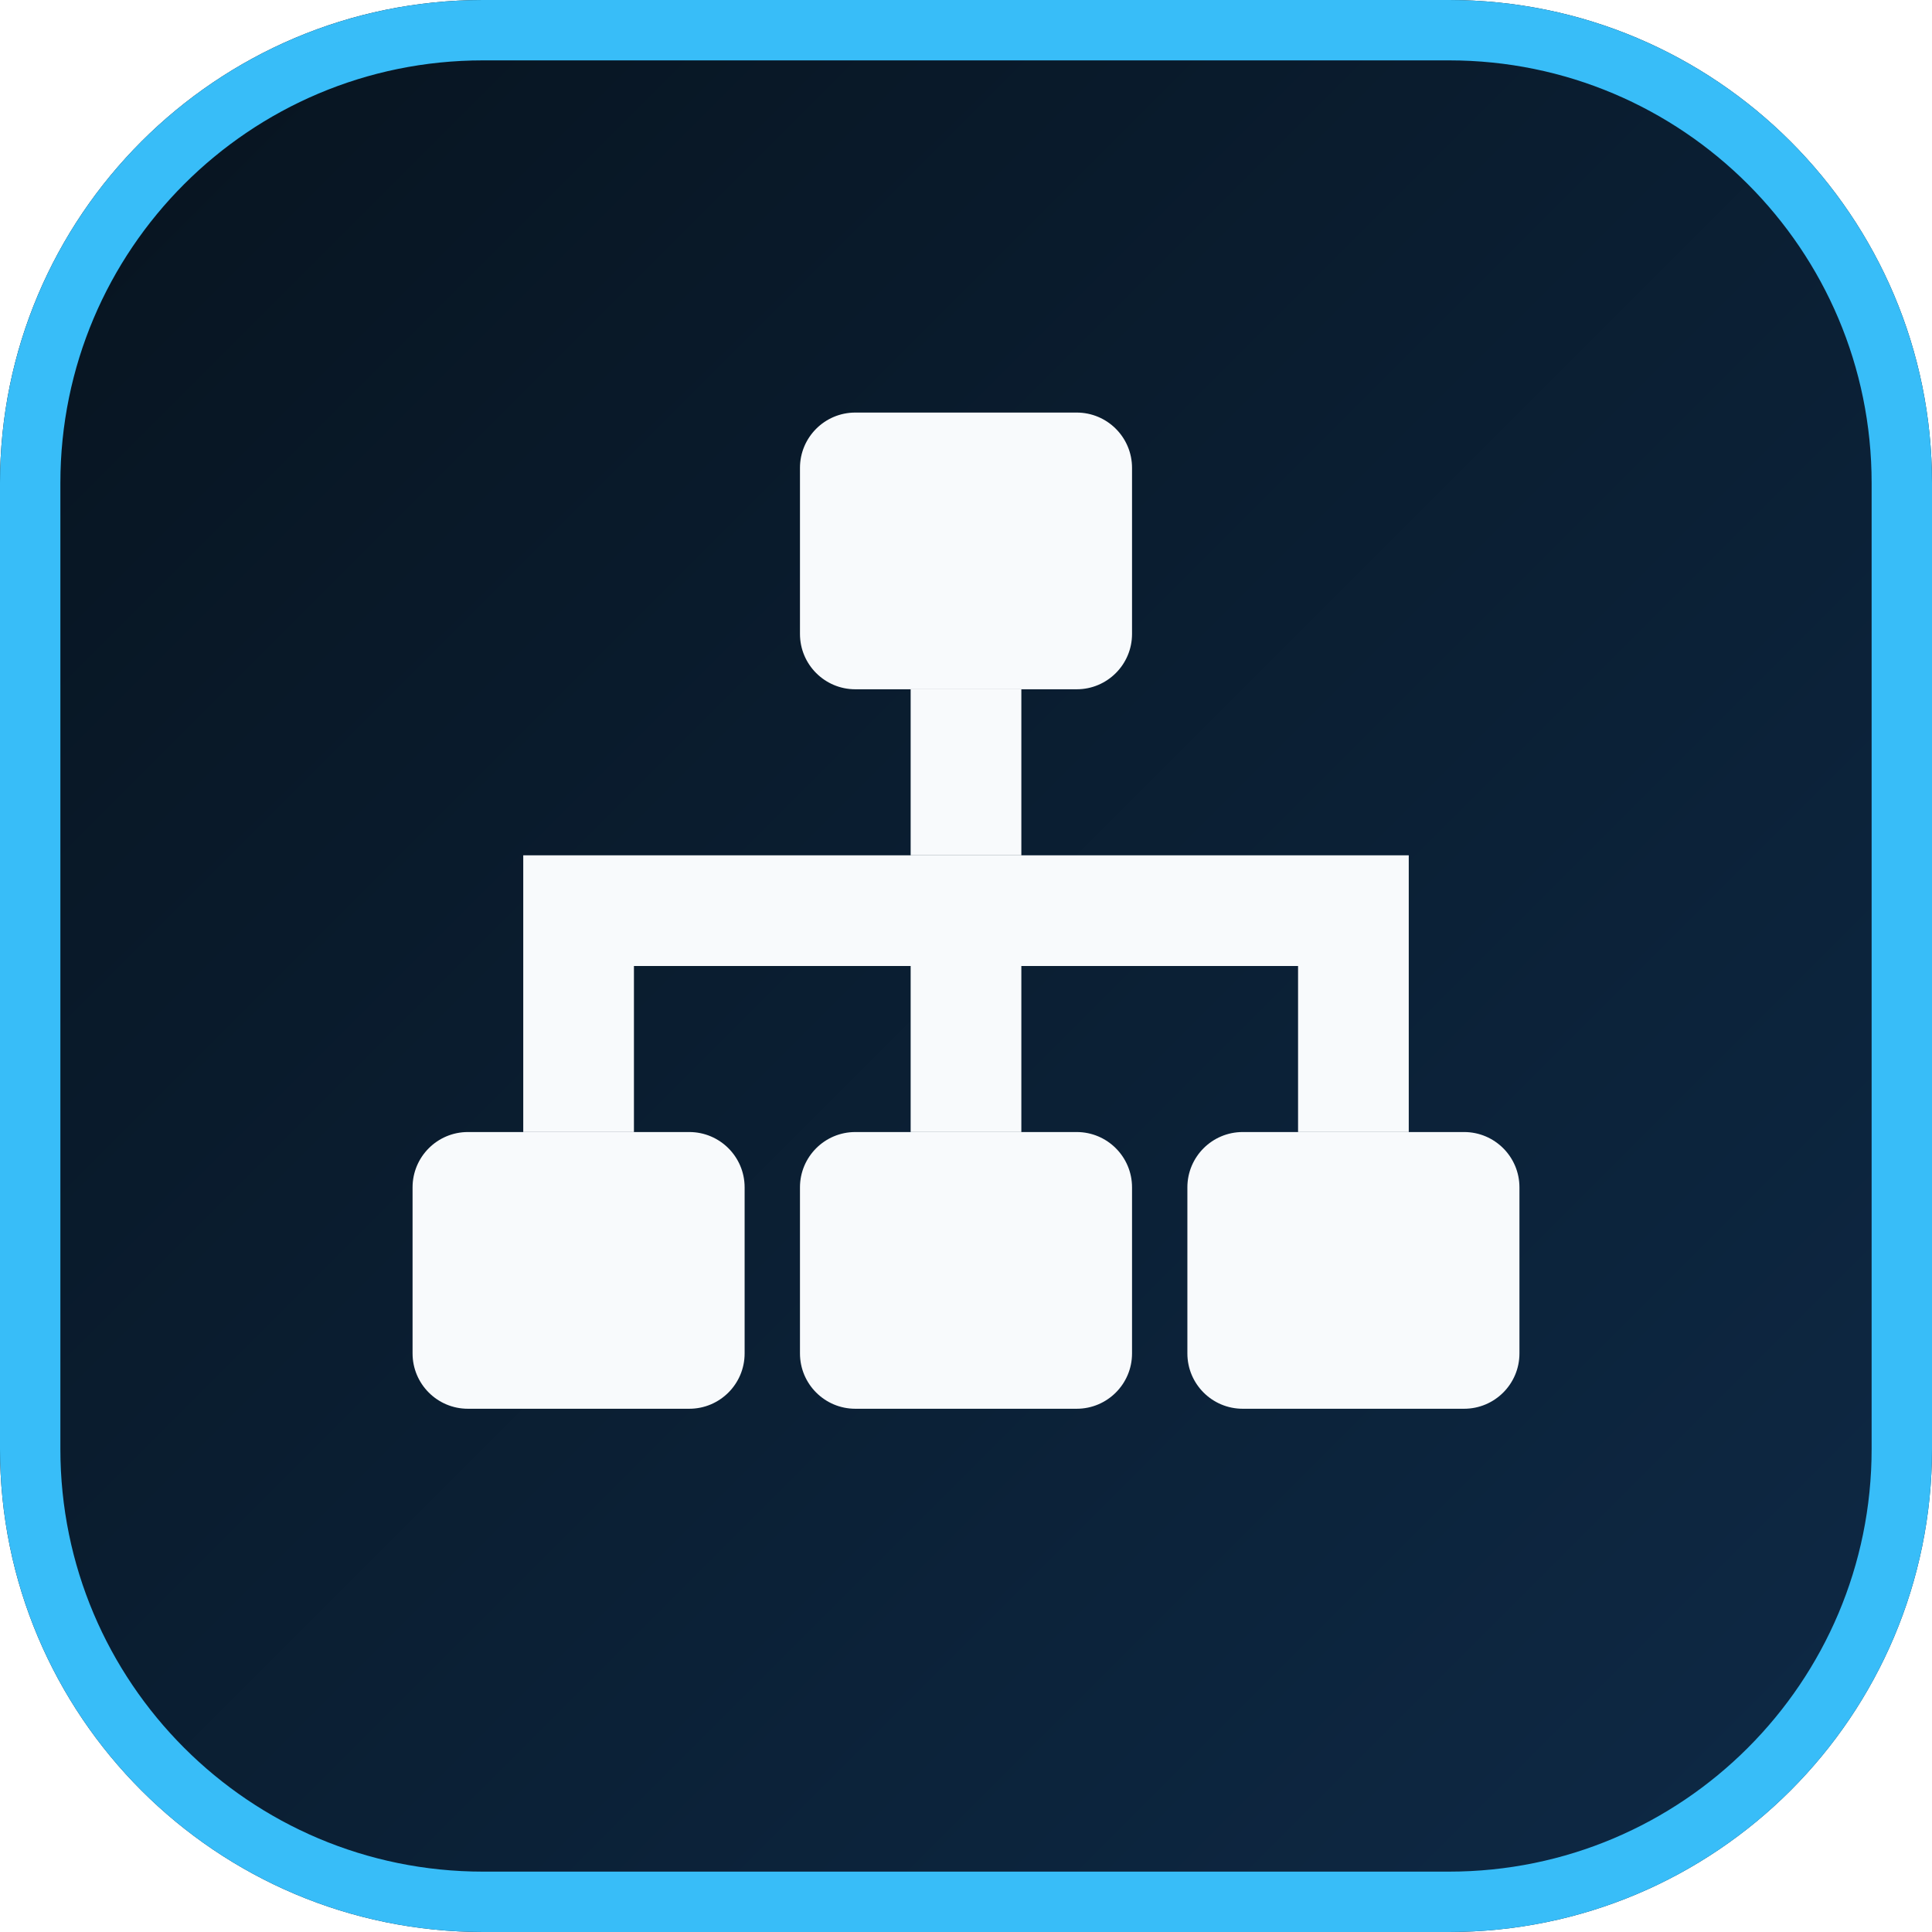
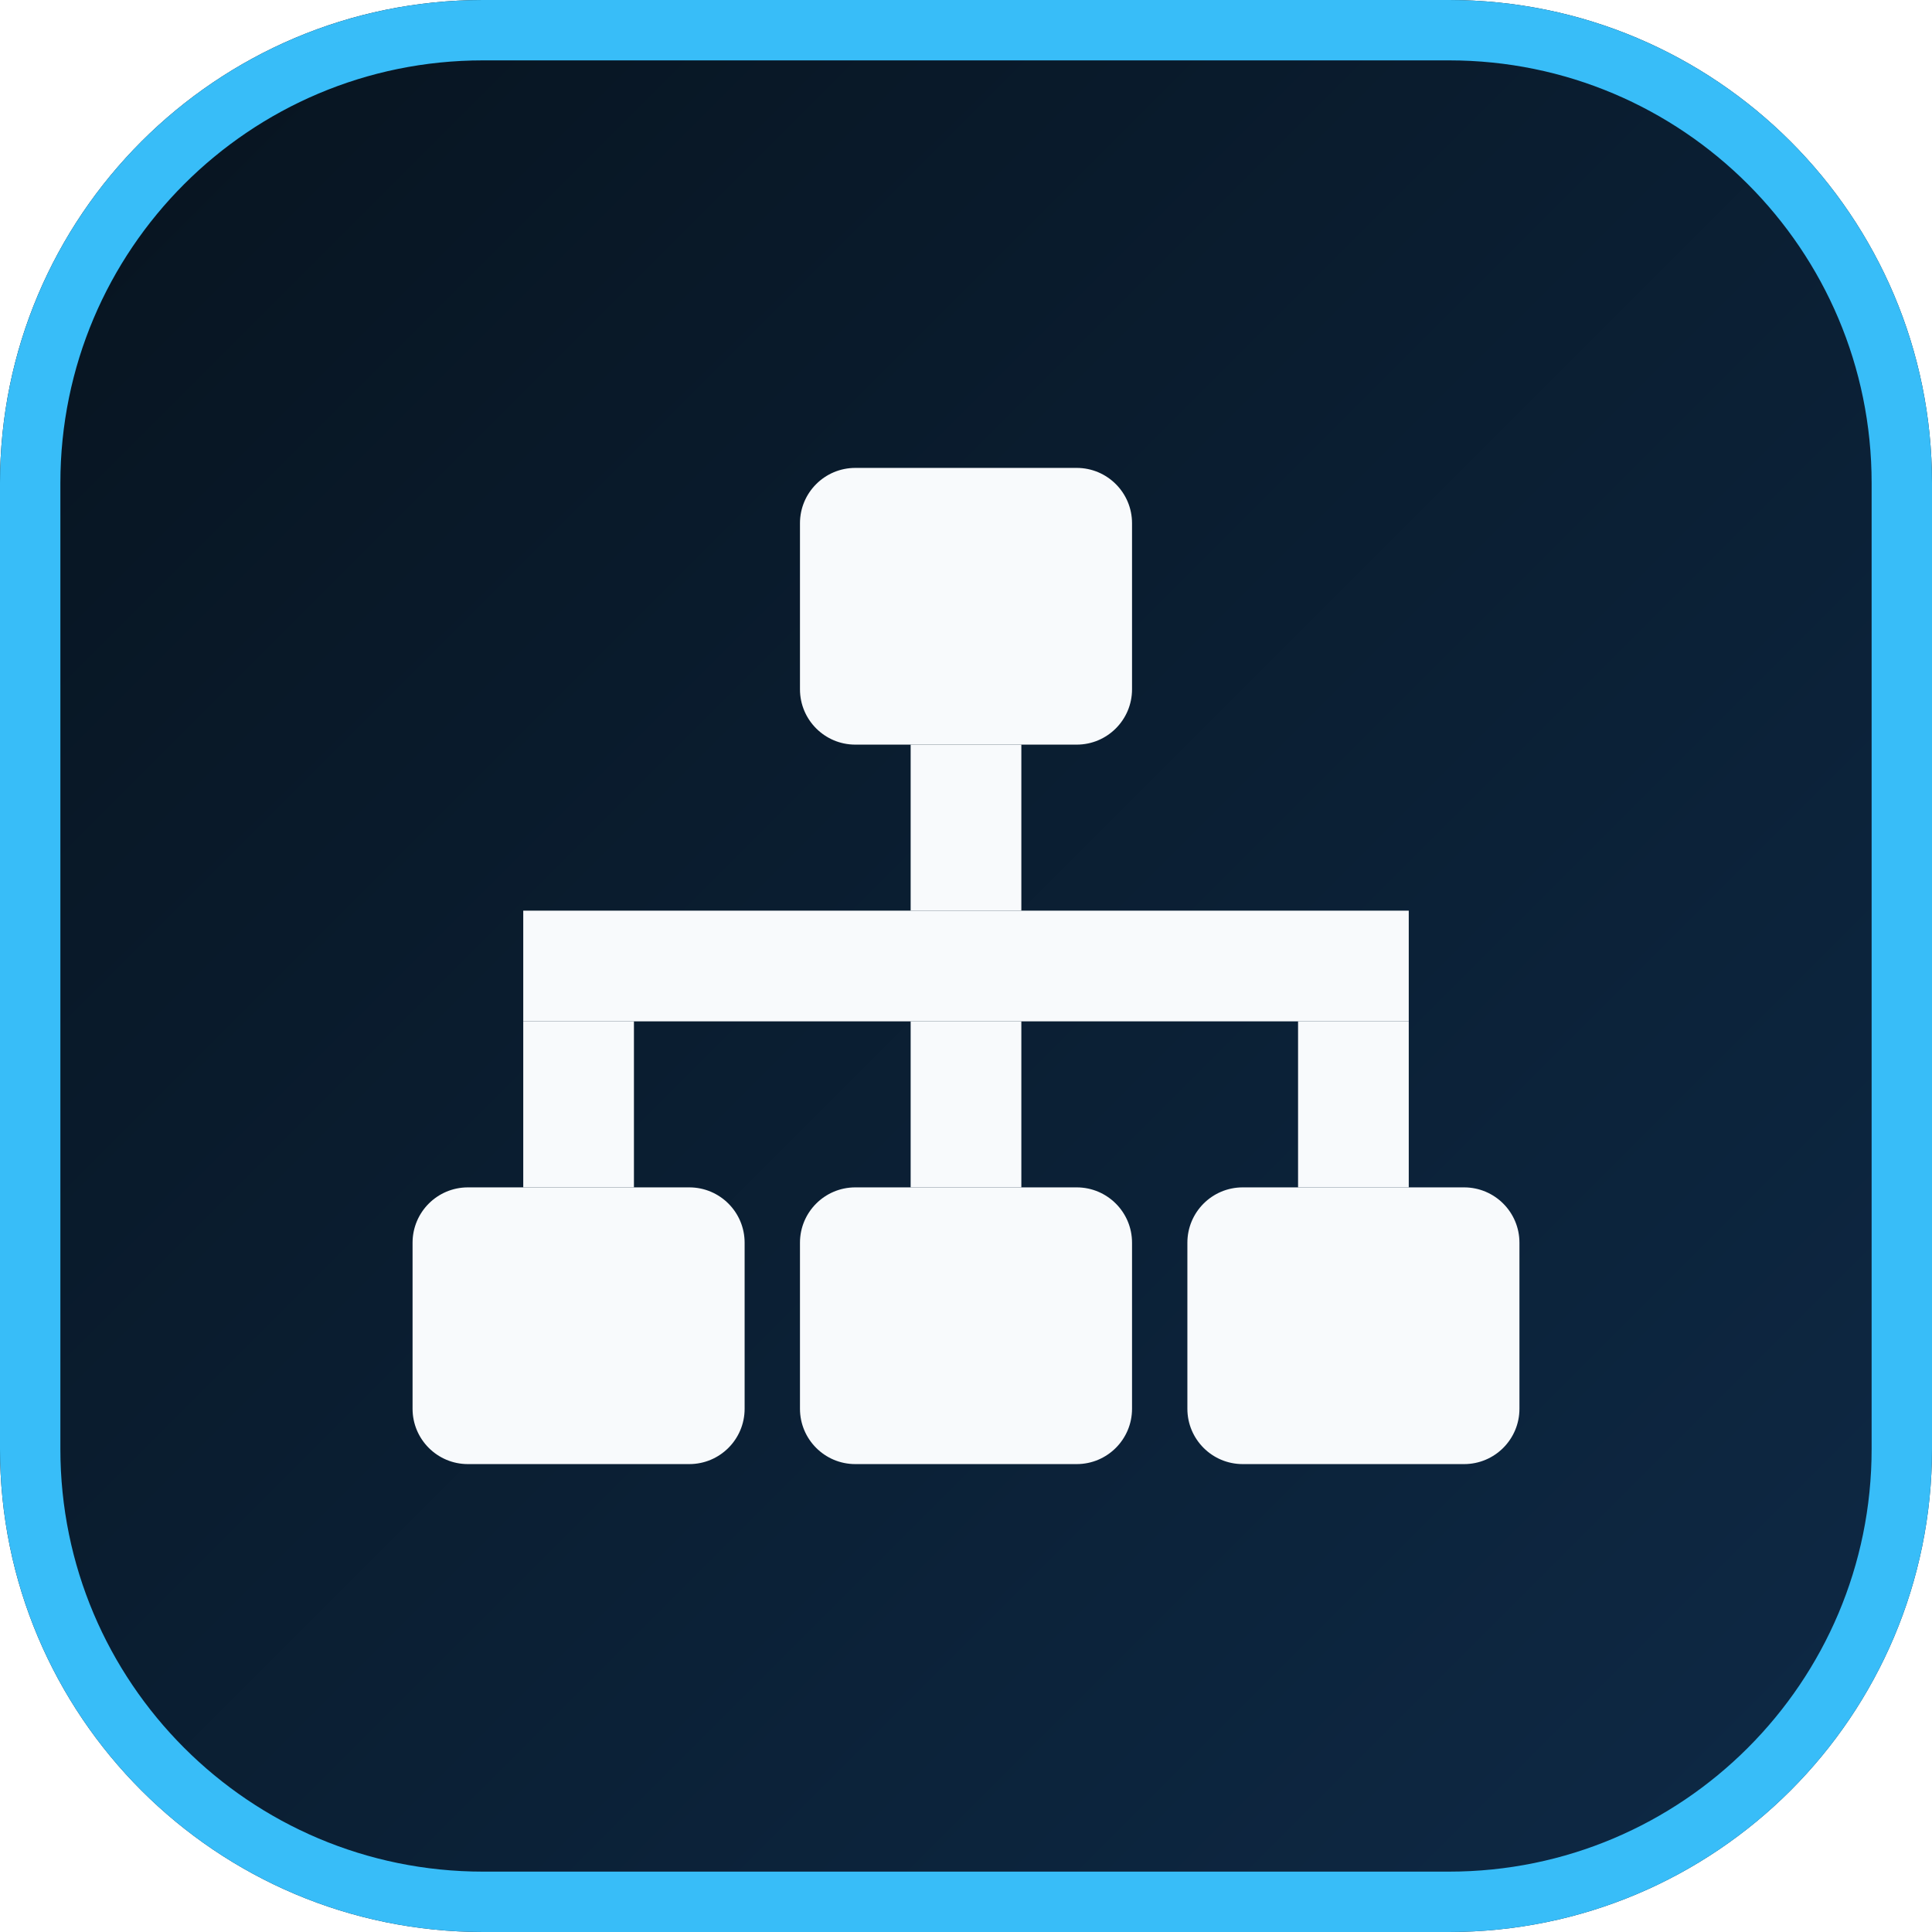
<svg xmlns="http://www.w3.org/2000/svg" viewBox="0 0 64 64">
  <defs>
    <linearGradient id="bg-jerarquia" x1="0" y1="0" x2="1" y2="1">
      <stop offset="0%" stop-color="#07131e" />
      <stop offset="100%" stop-color="#0e2a47" />
    </linearGradient>
  </defs>
  <rect width="64" height="64" rx="16" fill="url(#bg-jerarquia)" />
  <rect x="1" y="1" width="62" height="62" rx="15" fill="none" stroke="#38bdf8" stroke-width="2" />
  <g transform="translate(10 10) scale(1.83334)" fill="#f8fafc" stroke="none">
-     <rect x="9" y="2" width="6" height="5" rx="1" />
-     <rect x="11" y="7" width="2" height="3" />
-     <rect x="4" y="10" width="16" height="2" />
-     <rect x="4" y="12" width="2" height="3" />
-     <rect x="11" y="12" width="2" height="3" />
-     <rect x="18" y="12" width="2" height="3" />
-     <rect x="2" y="15" width="6" height="5" rx="1" />
-     <rect x="9" y="15" width="6" height="5" rx="1" />
-     <rect x="16" y="15" width="6" height="5" rx="1" />
+     <g transform="translate(0 1) scale(1)">
+       <rect x="9" y="2" width="6" height="5" rx="1" />
+       <rect x="11" y="7" width="2" height="3" />
+       <rect x="4" y="10" width="16" height="2" />
+       <rect x="4" y="12" width="2" height="3" />
+       <rect x="11" y="12" width="2" height="3" />
+       <rect x="18" y="12" width="2" height="3" />
+       <rect x="2" y="15" width="6" height="5" rx="1" />
+       <rect x="9" y="15" width="6" height="5" rx="1" />
+       <rect x="16" y="15" width="6" height="5" rx="1" />
+     </g>
  </g>
</svg>
